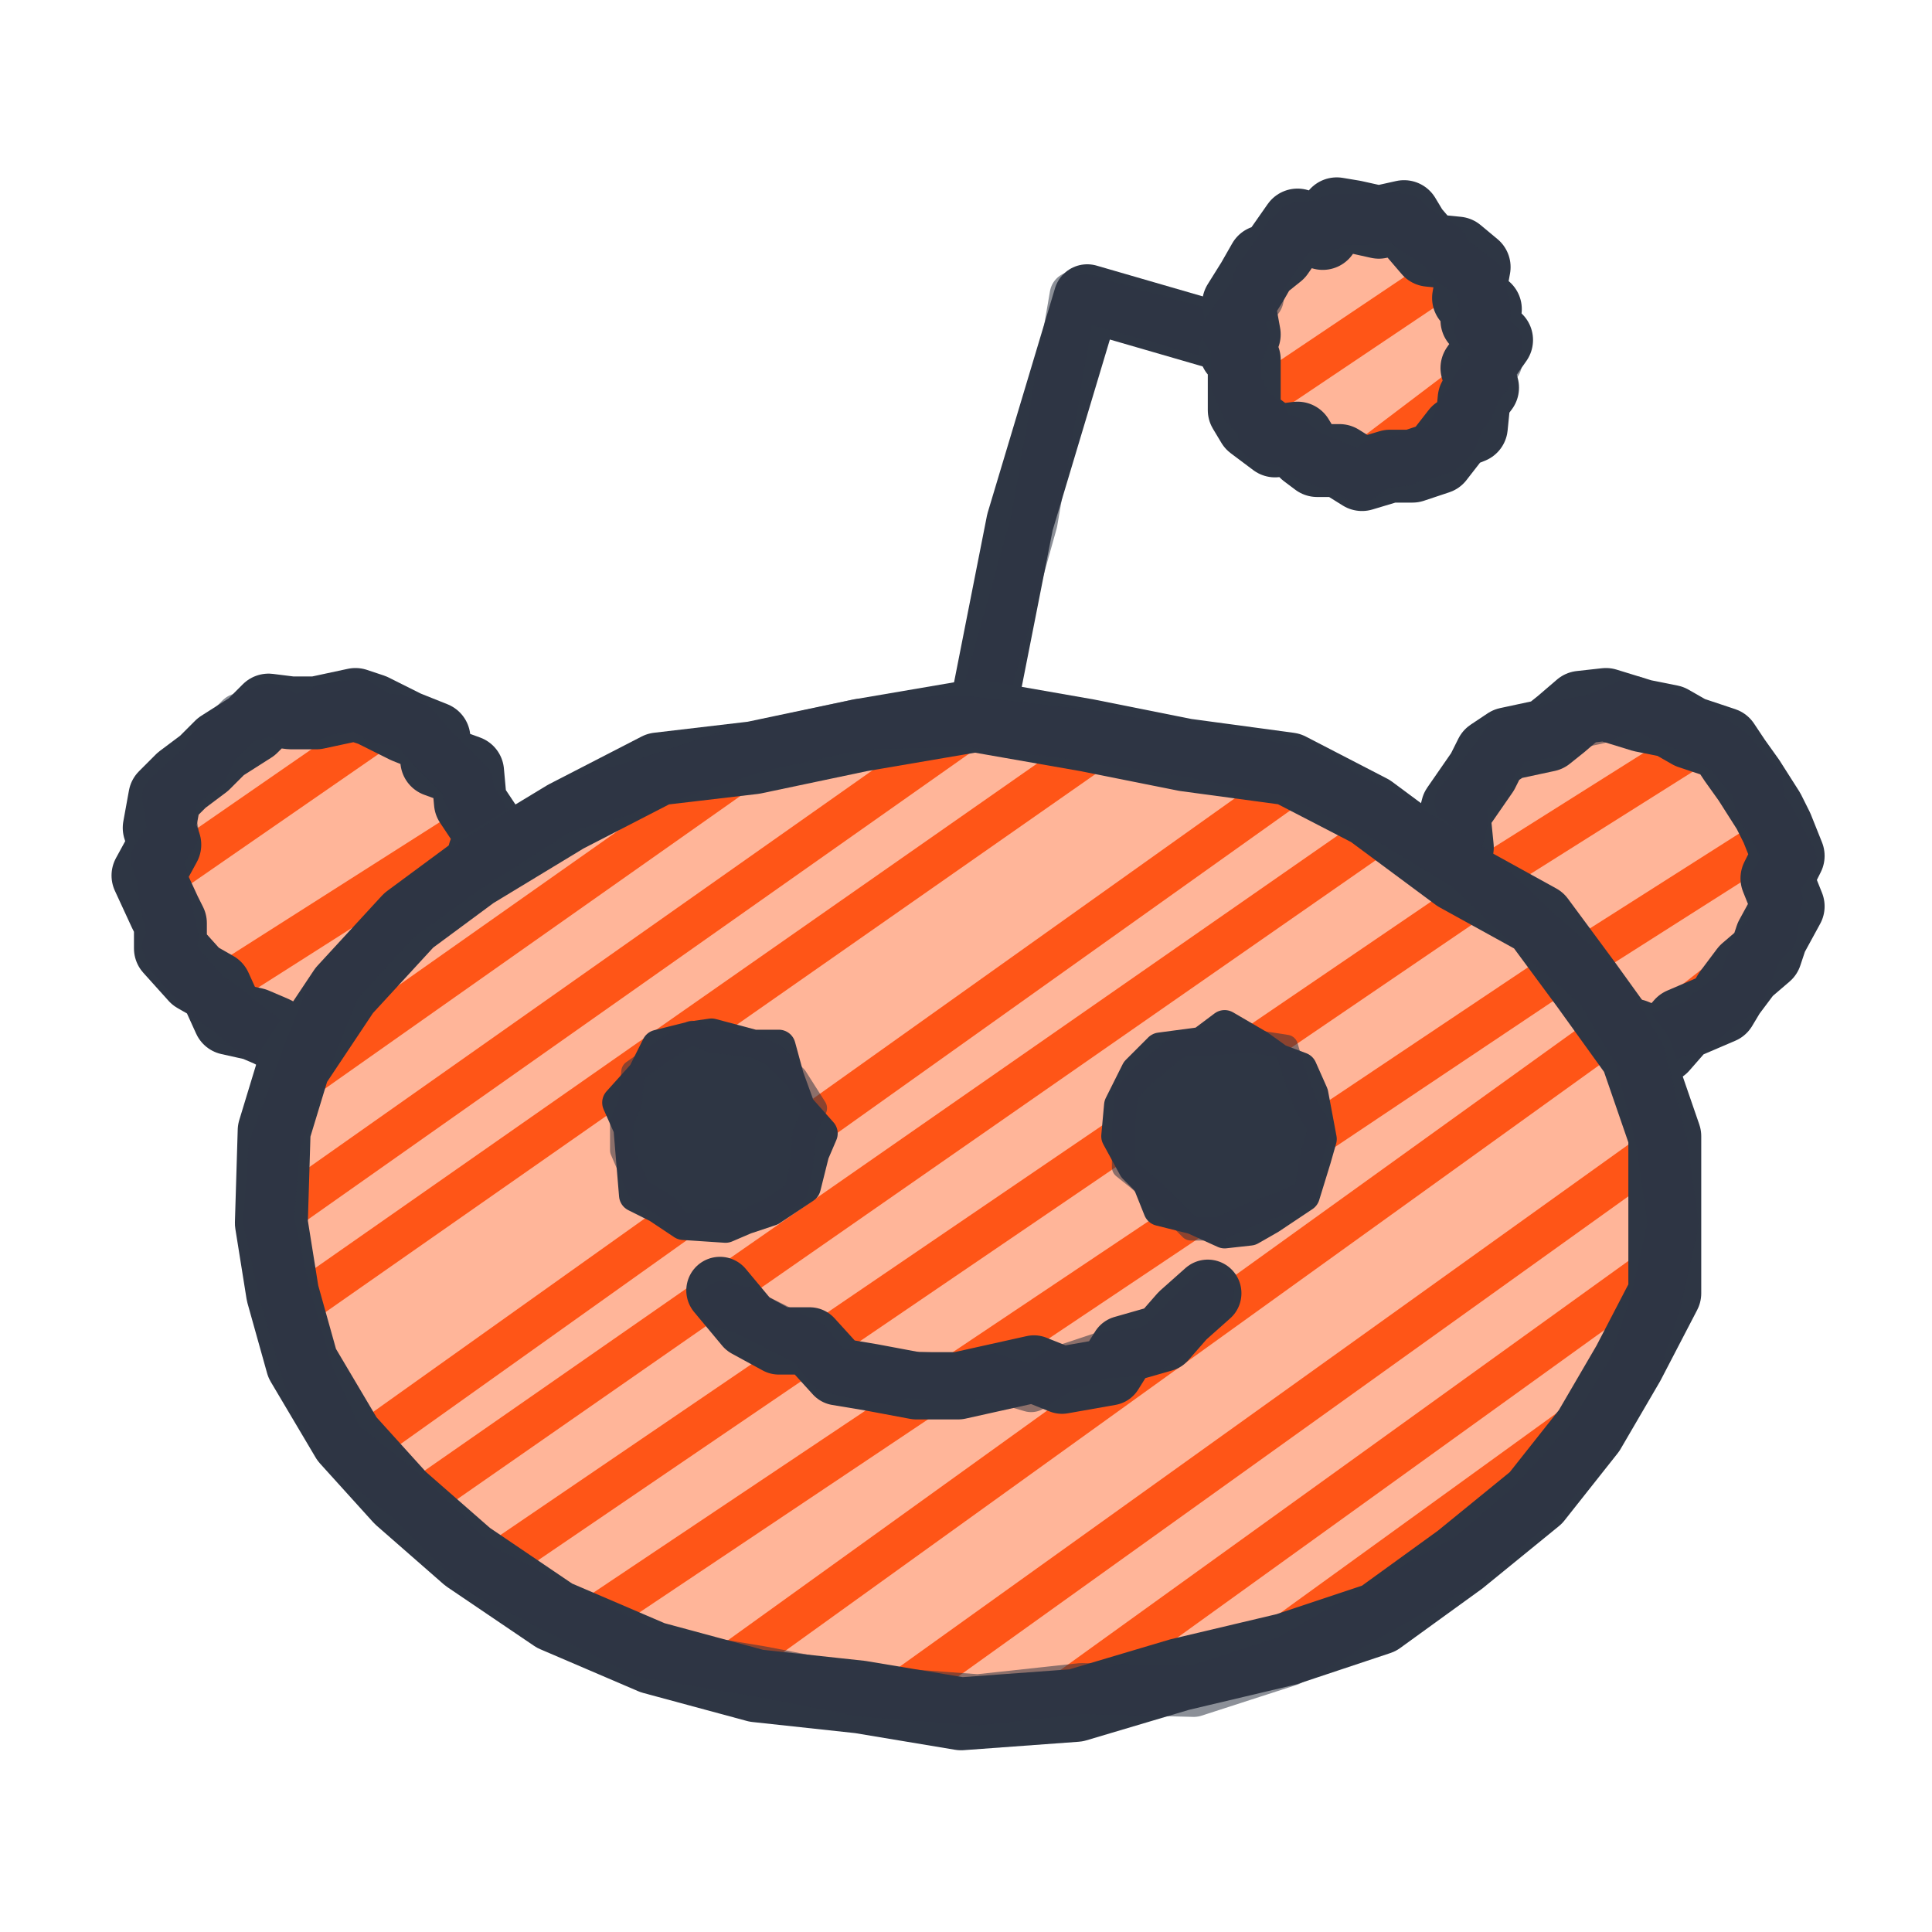
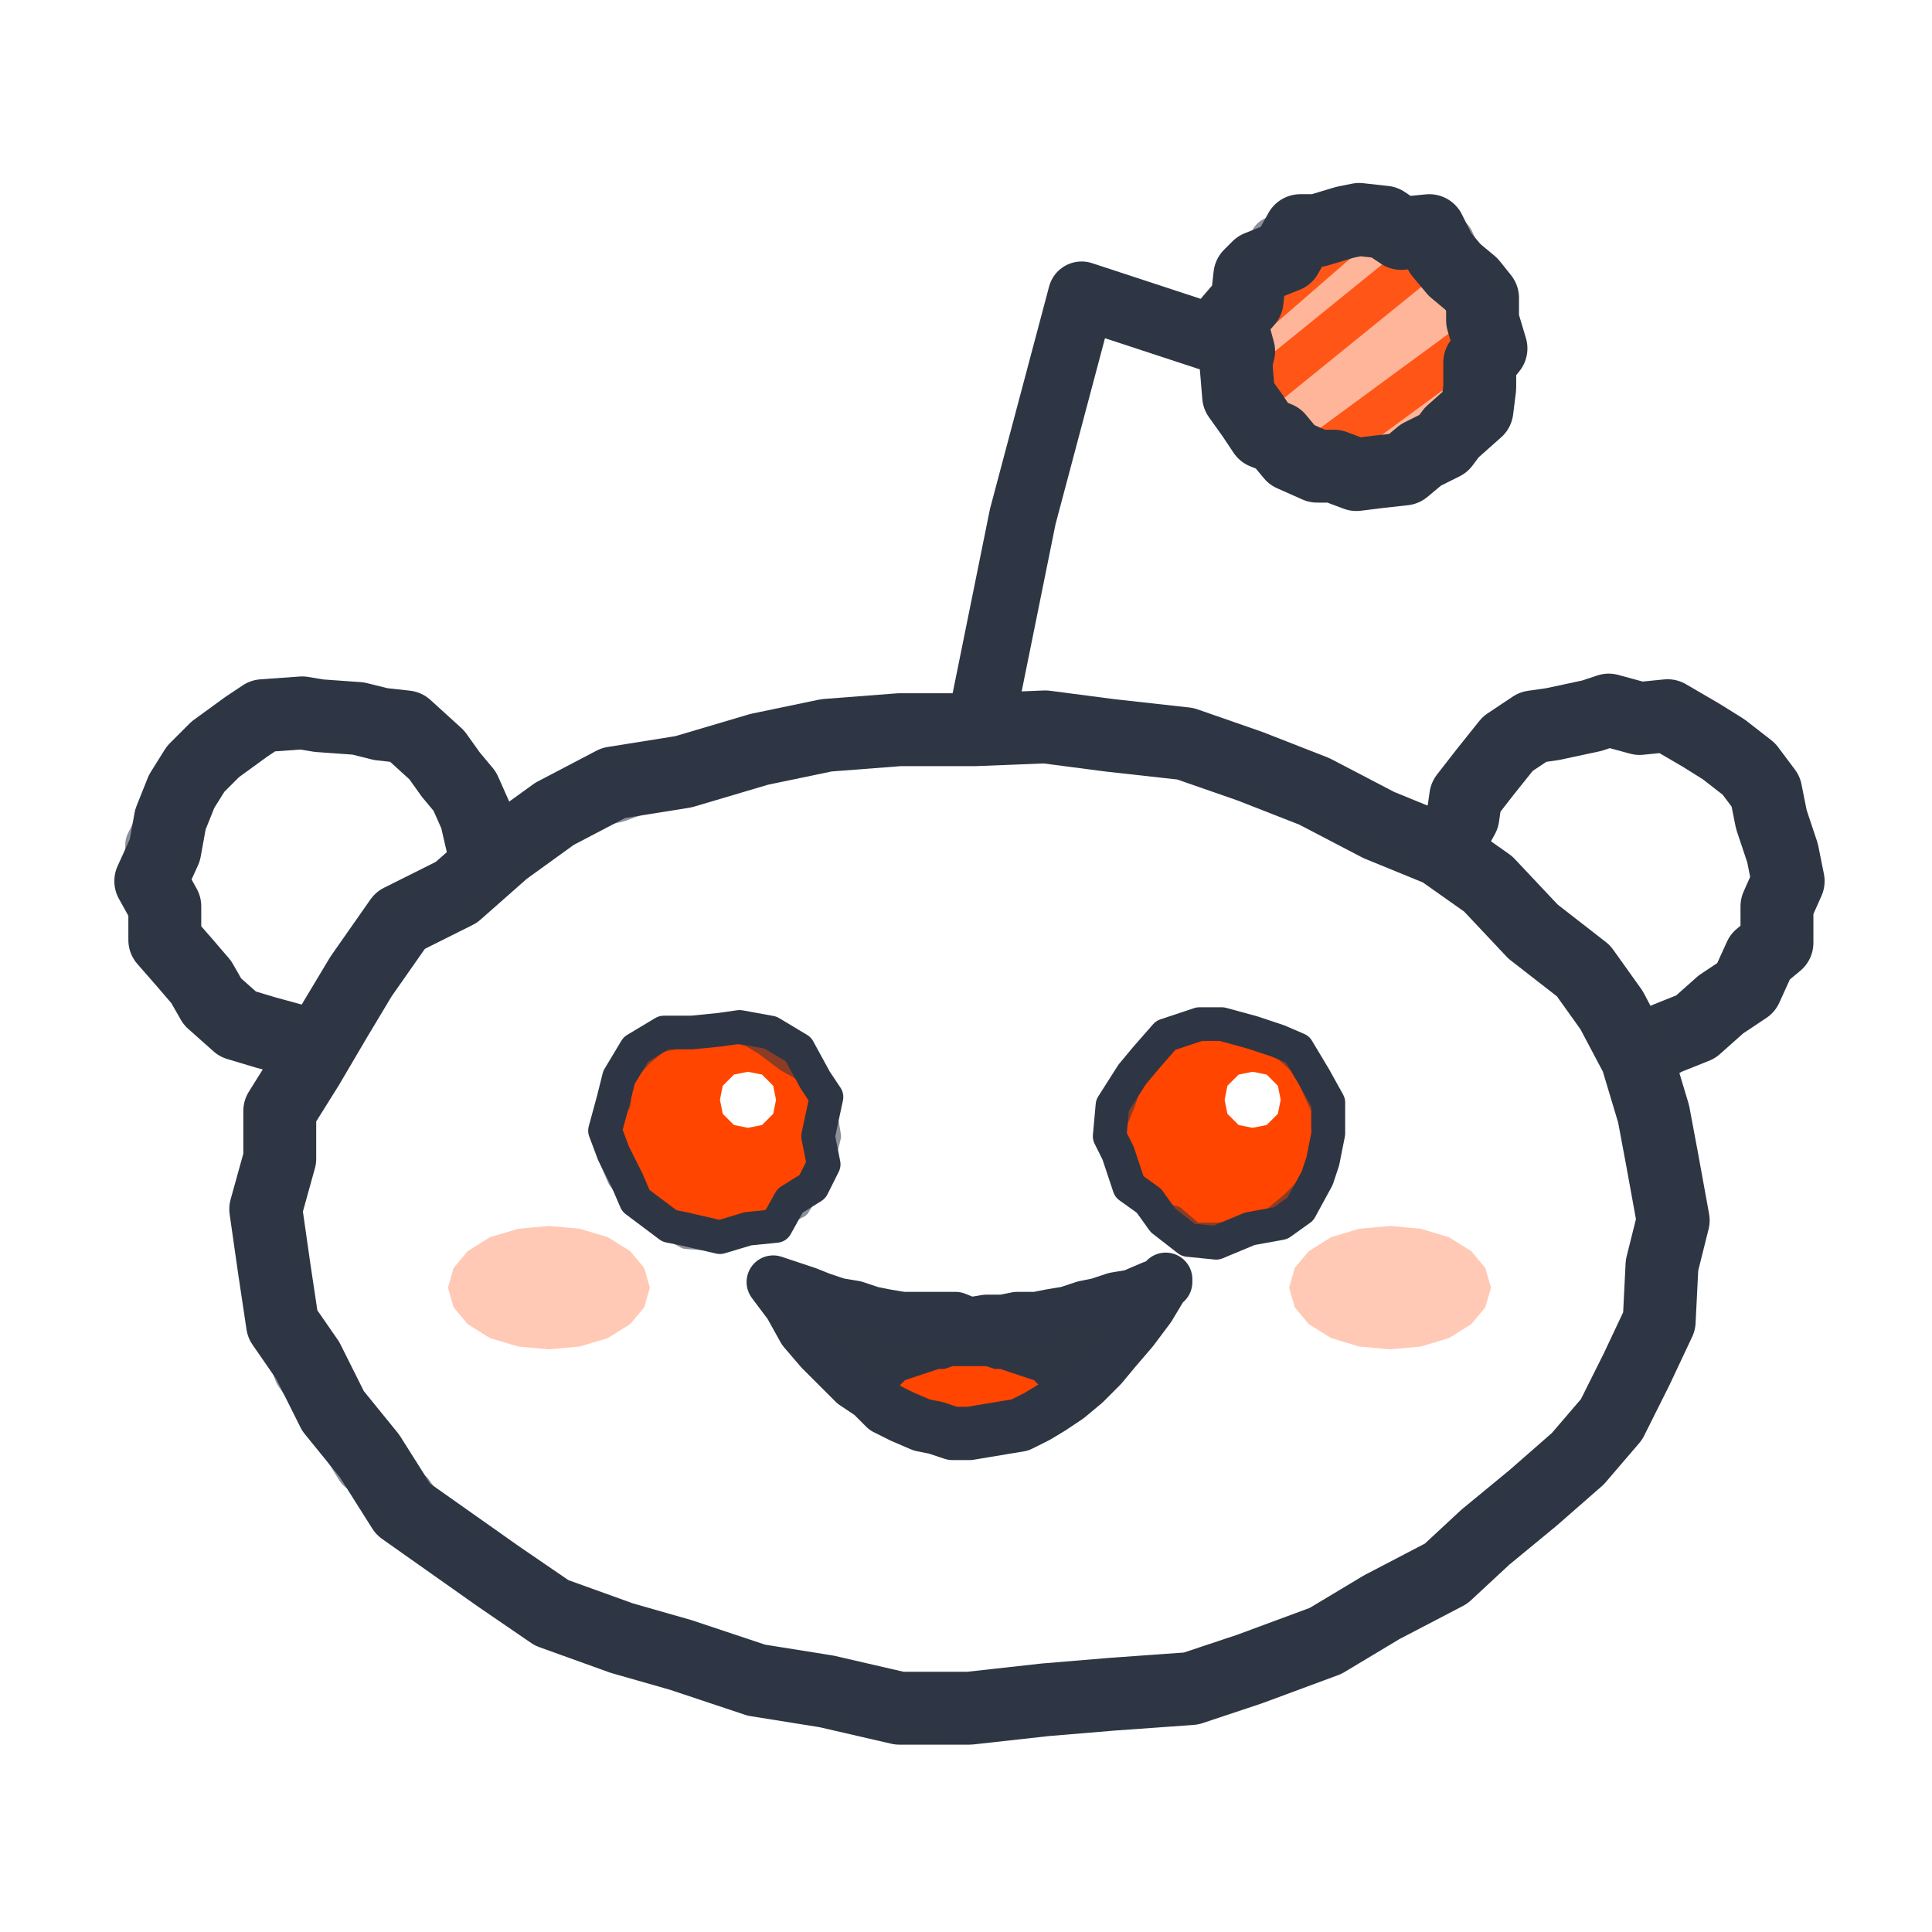
- <svg xmlns="http://www.w3.org/2000/svg" viewBox="0 0 108 108" role="img" aria-label="Reddit, au crayon : Snoo, l'extraterrestre">
+ <svg xmlns="http://www.w3.org/2000/svg" viewBox="0 0 108 108" role="img" aria-label="Reddit, au crayon : Snoo au visage blanc, qui sourit">
  <defs>
    <clipPath id="h1">
-       <path d="M72.5 30.0 L72.4 30.7 L72.3 31.4 L72.0 32.0 L71.6 32.6 L71.2 33.2 L70.6 33.6 L70.0 34.0 L69.4 34.3 L68.7 34.4 L68.0 34.5 L67.3 34.4 L66.6 34.3 L66.0 34.0 L65.4 33.6 L64.8 33.2 L64.4 32.6 L64.0 32.0 L63.7 31.4 L63.6 30.7 L63.5 30.0 L63.6 29.3 L63.7 28.6 L64.0 28.0 L64.4 27.4 L64.8 26.8 L65.4 26.4 L66.0 26.0 L66.6 25.7 L67.3 25.6 L68.0 25.5 L68.7 25.6 L69.4 25.7 L70.0 26.0 L70.6 26.4 L71.2 26.8 L71.6 27.4 L72.0 28.0 L72.3 28.6 L72.4 29.3 Z" />
-     </clipPath>
-     <clipPath id="h2">
-       <path d="M37.0 49.0 L36.9 49.9 L36.7 50.9 L36.3 51.7 L35.9 52.5 L35.2 53.2 L34.5 53.9 L33.7 54.3 L32.9 54.7 L31.9 54.9 L31.0 55.0 L30.1 54.9 L29.1 54.7 L28.3 54.3 L27.5 53.9 L26.8 53.2 L26.1 52.5 L25.7 51.7 L25.3 50.9 L25.1 49.9 L25.0 49.0 L25.1 48.1 L25.3 47.1 L25.7 46.3 L26.1 45.5 L26.8 44.8 L27.5 44.1 L28.3 43.7 L29.1 43.3 L30.1 43.1 L31.0 43.0 L31.9 43.1 L32.9 43.3 L33.7 43.7 L34.5 44.1 L35.2 44.8 L35.9 45.5 L36.3 46.3 L36.7 47.1 L36.9 48.1 Z" />
-     </clipPath>
-     <clipPath id="h3">
-       <path d="M83.0 49.0 L82.9 49.9 L82.7 50.9 L82.3 51.7 L81.9 52.5 L81.2 53.2 L80.5 53.9 L79.7 54.3 L78.9 54.7 L77.9 54.9 L77.0 55.0 L76.1 54.9 L75.1 54.7 L74.3 54.3 L73.5 53.9 L72.8 53.2 L72.1 52.5 L71.7 51.7 L71.3 50.9 L71.1 49.9 L71.0 49.0 L71.1 48.1 L71.3 47.1 L71.7 46.3 L72.1 45.5 L72.8 44.8 L73.5 44.1 L74.3 43.7 L75.1 43.3 L76.1 43.1 L77.0 43.0 L77.9 43.1 L78.9 43.3 L79.7 43.7 L80.5 44.1 L81.2 44.8 L81.9 45.5 L82.3 46.3 L82.7 47.1 L82.9 48.1 Z" />
-     </clipPath>
-     <clipPath id="h4">
-       <path d="M79.0 61.0 L78.7 63.7 L77.8 66.4 L76.3 68.9 L74.2 71.3 L71.7 73.4 L68.7 75.2 L65.3 76.6 L61.7 77.6 L57.9 78.3 L54.0 78.5 L50.1 78.3 L46.3 77.6 L42.7 76.6 L39.3 75.2 L36.3 73.4 L33.8 71.3 L31.7 68.9 L30.2 66.4 L29.3 63.7 L29.0 61.0 L29.3 58.3 L30.2 55.6 L31.7 53.1 L33.8 50.7 L36.3 48.6 L39.3 46.8 L42.7 45.4 L46.3 44.4 L50.1 43.7 L54.0 43.5 L57.9 43.7 L61.7 44.4 L65.3 45.4 L68.7 46.8 L71.7 48.6 L74.2 50.7 L76.3 53.1 L77.8 55.6 L78.7 58.3 Z" />
+       <path d="M72.5 30.0 L72.4 30.8 L72.2 31.5 L71.9 32.2 L71.4 32.9 L70.9 33.4 L70.2 33.9 L69.5 34.2 L68.8 34.4 L68.0 34.5 L67.2 34.4 L66.5 34.2 L65.8 33.9 L65.1 33.4 L64.6 32.9 L64.1 32.2 L63.8 31.5 L63.6 30.8 L63.5 30.0 L63.6 29.2 L63.8 28.5 L64.1 27.8 L64.6 27.1 L65.1 26.6 L65.8 26.1 L66.5 25.8 L67.2 25.6 L68.0 25.5 L68.8 25.6 L69.5 25.8 L70.2 26.1 L70.9 26.6 L71.4 27.1 L71.9 27.8 L72.2 28.5 L72.4 29.2 Z" />
    </clipPath>
  </defs>
  <rect width="108" height="108" fill="#FFFFFF" />
-   <g transform="translate(-30.44 -27.70) scale(1.5673)">
-     <path d="M54.3 43.9 L55.8 36.3 L58.2 28.3 L65.1 30.3" fill="none" stroke="#2E3644" stroke-opacity="1" stroke-width="2.40" stroke-linecap="round" stroke-linejoin="round" />
-     <path d="M54.2 43.8 L56.3 36.3 L57.7 28.2 L64.7 30.2" fill="none" stroke="#2E3644" stroke-opacity="0.55" stroke-width="1.68" stroke-linecap="round" stroke-linejoin="round" />
-     <path d="M72.5 30.0 L72.4 30.7 L72.3 31.4 L72.0 32.0 L71.6 32.6 L71.2 33.2 L70.6 33.6 L70.0 34.0 L69.4 34.3 L68.7 34.4 L68.0 34.5 L67.3 34.4 L66.6 34.3 L66.0 34.0 L65.4 33.6 L64.8 33.2 L64.4 32.6 L64.0 32.0 L63.7 31.4 L63.6 30.7 L63.5 30.0 L63.6 29.3 L63.7 28.6 L64.0 28.0 L64.4 27.4 L64.8 26.8 L65.4 26.4 L66.0 26.0 L66.6 25.7 L67.3 25.6 L68.0 25.5 L68.7 25.6 L69.4 25.7 L70.0 26.0 L70.6 26.4 L71.2 26.8 L71.6 27.4 L72.0 28.0 L72.3 28.6 L72.4 29.3 Z" fill="#FFB599" />
-     <path d="M56.8 28.8 L69.5 18.1 M58.0 29.9 L71.8 21.1 M61.7 33.7 L75.4 24.5 M63.4 37.7 L77.4 27.1 M65.3 41.1 L79.7 30.7" stroke="#FF4500" stroke-width="1.5" stroke-linecap="round" stroke-opacity="0.85" clip-path="url(#h1)" />
-     <path d="M72.8 29.8 L72.1 30.8 L72.3 31.5 L72.0 31.9 L71.9 32.9 L71.4 33.1 L70.7 34.0 L69.8 34.3 L69.0 34.3 L69.0 34.3 L68.0 34.6 L67.2 34.1 L66.4 34.1 L66.0 33.8 L65.7 33.3 L64.9 33.4 L64.1 32.8 L63.8 32.3 L63.8 31.7 L63.8 30.5 L63.5 30.2 L63.8 29.6 L63.6 28.5 L64.1 27.7 L64.5 27.0 L64.5 27.1 L65.0 26.7 L65.7 25.7 L66.6 26.0 L67.1 25.3 L67.7 25.4 L68.6 25.6 L69.5 25.4 L69.8 25.9 L70.4 26.6 L71.4 26.7 L72.0 27.2 L71.8 28.3 L72.4 28.7 L72.1 29.1 Z" fill="none" stroke="#2E3644" stroke-opacity="1" stroke-width="2.60" stroke-linecap="round" stroke-linejoin="round" />
-     <path d="M72.8 29.9 L72.8 30.6 L72.1 31.5 L71.8 32.2 L71.6 32.3 L71.2 33.3 L70.8 33.7 L69.7 34.0 L69.5 34.1 L68.6 34.2 L67.9 34.7 L67.5 34.5 L66.3 34.0 L65.9 33.8 L65.4 33.4 L64.5 33.3 L64.5 32.7 L63.9 32.2 L63.5 31.3 L63.5 30.4 L63.8 29.7 L63.2 29.5 L63.9 28.5 L64.3 28.3 L64.3 27.7 L64.7 27.1 L65.4 26.1 L65.7 25.8 L66.8 25.7 L67.0 25.5 L68.1 25.5 L68.6 25.4 L69.5 25.5 L69.8 25.8 L70.9 26.5 L71.1 26.9 L71.4 27.1 L72.2 27.7 L72.4 28.8 L72.2 29.4 Z" fill="none" stroke="#2E3644" stroke-opacity="0.55" stroke-width="1.82" stroke-linecap="round" stroke-linejoin="round" />
-     <path d="M37.0 49.0 L36.9 49.9 L36.7 50.9 L36.3 51.7 L35.9 52.5 L35.2 53.2 L34.5 53.9 L33.7 54.3 L32.9 54.7 L31.9 54.9 L31.0 55.0 L30.1 54.9 L29.1 54.7 L28.3 54.3 L27.5 53.9 L26.8 53.2 L26.1 52.5 L25.7 51.7 L25.3 50.9 L25.1 49.9 L25.0 49.0 L25.1 48.1 L25.3 47.1 L25.7 46.3 L26.1 45.5 L26.8 44.8 L27.5 44.1 L28.3 43.7 L29.1 43.3 L30.1 43.1 L31.0 43.0 L31.9 43.1 L32.9 43.3 L33.7 43.7 L34.5 44.1 L35.2 44.8 L35.9 45.5 L36.3 46.3 L36.7 47.1 L36.9 48.1 Z" fill="#FFB599" />
-     <path d="M15.9 45.9 L34.3 33.6 M18.8 49.9 L34.9 36.5 M21.0 51.9 L38.5 39.8 M23.3 55.4 L40.9 44.2 M25.0 58.3 L41.7 46.1 M28.3 61.2 L45.5 49.2" stroke="#FF4500" stroke-width="1.5" stroke-linecap="round" stroke-opacity="0.85" clip-path="url(#h2)" />
-     <path d="M36.7 48.7 L37.1 49.9 L36.7 50.6 L36.6 52.0 L36.1 52.7 L35.1 53.5 L34.5 53.9 L33.5 54.7 L32.8 54.6 L32.1 54.8 L30.9 55.0 L30.3 55.1 L29.2 54.5 L28.5 54.2 L27.6 54.0 L27.1 52.9 L26.4 52.5 L25.5 51.5 L25.5 50.6 L25.3 50.2 L24.7 48.9 L25.3 47.8 L25.1 47.2 L25.3 46.1 L25.9 45.5 L26.7 44.9 L27.3 44.3 L28.4 43.6 L29.0 43.0 L29.8 43.1 L30.7 43.1 L32.1 42.8 L32.7 43.0 L33.9 43.6 L34.9 44.0 L35.0 44.8 L36.1 45.2 L36.2 46.3 L37.0 47.5 L36.7 48.1 Z" fill="none" stroke="#2E3644" stroke-opacity="1" stroke-width="2.60" stroke-linecap="round" stroke-linejoin="round" />
-     <path d="M37.2 48.8 L37.2 49.8 L36.9 51.2 L36.6 51.6 L35.8 52.2 L35.1 53.2 L34.3 53.6 L33.8 54.6 L32.8 54.8 L31.6 55.1 L30.7 55.2 L30.0 55.1 L29.2 55.0 L28.4 54.4 L27.4 53.6 L26.8 53.2 L25.9 52.2 L25.4 51.4 L25.6 51.1 L25.3 49.8 L25.2 48.9 L25.0 48.3 L25.6 47.4 L25.4 46.1 L26.4 45.2 L26.7 45.0 L27.1 44.2 L28.0 43.3 L29.1 43.0 L30.0 43.4 L31.0 43.0 L32.2 42.8 L33.0 43.3 L34.0 43.4 L34.8 44.3 L35.4 44.9 L36.1 45.6 L36.1 45.9 L36.8 47.1 L37.3 48.1 Z" fill="none" stroke="#2E3644" stroke-opacity="0.55" stroke-width="1.82" stroke-linecap="round" stroke-linejoin="round" />
-     <path d="M83.0 49.0 L82.9 49.9 L82.7 50.9 L82.3 51.7 L81.9 52.5 L81.2 53.2 L80.5 53.9 L79.7 54.3 L78.9 54.7 L77.9 54.9 L77.0 55.0 L76.1 54.9 L75.1 54.7 L74.3 54.3 L73.5 53.9 L72.8 53.2 L72.1 52.5 L71.7 51.7 L71.3 50.9 L71.1 49.9 L71.0 49.0 L71.1 48.1 L71.3 47.1 L71.7 46.3 L72.1 45.5 L72.8 44.8 L73.5 44.1 L74.3 43.7 L75.1 43.3 L76.1 43.1 L77.0 43.0 L77.9 43.1 L78.9 43.3 L79.7 43.7 L80.5 44.1 L81.2 44.8 L81.9 45.5 L82.3 46.3 L82.7 47.1 L82.9 48.1 Z" fill="#FFB599" />
-     <path d="M62.6 46.3 L79.4 33.9 M64.2 49.0 L82.5 37.7 M66.8 52.5 L84.1 41.6 M69.8 55.7 L87.1 44.7 M72.3 59.3 L87.8 47.2 M74.0 62.2 L90.0 51.4" stroke="#FF4500" stroke-width="1.5" stroke-linecap="round" stroke-opacity="0.85" clip-path="url(#h3)" />
-     <path d="M82.8 49.0 L83.2 50.0 L82.6 51.1 L82.4 51.7 L81.7 52.3 L81.1 53.1 L80.8 53.6 L79.4 54.2 L78.7 55.0 L77.7 54.6 L77.1 55.3 L75.9 54.6 L74.8 54.4 L74.3 54.5 L73.2 54.2 L72.8 53.0 L72.0 52.3 L71.6 51.4 L71.1 51.1 L70.9 50.0 L70.9 49.3 L71.4 47.9 L71.3 46.9 L71.4 46.5 L72.3 45.2 L72.6 44.6 L73.2 44.2 L74.6 43.9 L75.1 43.5 L75.8 42.9 L76.7 42.8 L78.0 43.2 L79.0 43.4 L79.7 43.8 L80.9 44.2 L81.3 44.8 L81.8 45.5 L82.5 46.6 L82.8 47.2 L83.2 48.2 Z" fill="none" stroke="#2E3644" stroke-opacity="1" stroke-width="2.60" stroke-linecap="round" stroke-linejoin="round" />
-     <path d="M82.7 49.2 L82.8 49.8 L82.6 51.0 L82.1 51.5 L81.7 52.5 L81.5 53.0 L80.4 53.8 L80.0 54.2 L78.6 54.7 L78.1 55.1 L77.1 54.7 L76.1 54.9 L75.4 55.0 L74.2 54.5 L73.6 53.7 L72.7 53.6 L72.4 52.8 L71.9 51.5 L71.6 51.1 L71.3 50.1 L70.7 49.3 L71.3 48.1 L71.6 46.9 L71.5 46.3 L72.2 45.5 L72.5 45.1 L73.3 44.0 L74.6 43.8 L75.0 43.6 L76.4 43.3 L77.3 42.9 L77.7 42.7 L78.9 43.3 L79.7 43.6 L80.2 43.9 L81.1 44.5 L82.1 45.7 L82.2 46.4 L82.6 47.0 L83.3 48.3 Z" fill="none" stroke="#2E3644" stroke-opacity="0.55" stroke-width="1.82" stroke-linecap="round" stroke-linejoin="round" />
-     <path d="M79.0 61.0 L78.7 63.7 L77.8 66.4 L76.3 68.9 L74.2 71.3 L71.7 73.4 L68.7 75.2 L65.3 76.6 L61.7 77.6 L57.9 78.3 L54.0 78.5 L50.1 78.3 L46.3 77.6 L42.7 76.6 L39.3 75.2 L36.3 73.4 L33.8 71.3 L31.7 68.9 L30.2 66.4 L29.3 63.7 L29.0 61.0 L29.3 58.3 L30.2 55.6 L31.7 53.1 L33.8 50.7 L36.3 48.6 L39.3 46.8 L42.7 45.4 L46.3 44.4 L50.1 43.7 L54.0 43.5 L57.9 43.7 L61.7 44.4 L65.3 45.4 L68.7 46.8 L71.7 48.6 L74.2 50.7 L76.3 53.1 L77.8 55.6 L78.7 58.3 Z" fill="#FFB599" />
-     <path d="M9.2 53.7 L61.2 14.8 M9.8 55.0 L63.2 19.0 M12.4 58.8 L65.9 22.5 M15.6 63.5 L69.3 24.8 M16.8 65.6 L71.3 27.2 M18.7 68.5 L73.2 30.1 M21.1 70.5 L73.9 33.6 M24.1 75.1 L77.6 37.0 M26.0 77.0 L78.9 40.2 M28.5 79.3 L81.1 43.5 M28.9 83.2 L83.9 46.4 M32.6 86.3 L84.3 49.1 M34.4 90.3 L87.3 52.4 M37.2 92.6 L89.4 55.0 M39.0 95.0 L90.7 57.6 M39.8 99.5 L93.9 62.2 M43.4 101.7 L95.4 64.7 M44.0 104.5 L97.6 67.0" stroke="#FF4500" stroke-width="1.5" stroke-linecap="round" stroke-opacity="0.85" clip-path="url(#h4)" />
-     <path d="M78.8 60.8 L78.8 63.8 L77.5 66.3 L76.1 68.7 L74.2 71.1 L71.5 73.3 L68.6 75.4 L65.3 76.5 L61.5 77.4 L57.8 78.5 L53.7 78.8 L50.1 78.2 L46.4 77.8 L42.7 76.8 L39.2 75.3 L36.1 73.2 L33.7 71.1 L31.8 69.0 L30.2 66.3 L29.5 63.8 L29.1 61.3 L29.2 58.0 L29.9 55.7 L31.7 53.0 L34.0 50.5 L36.3 48.8 L39.6 46.8 L42.9 45.1 L46.3 44.7 L50.1 43.9 L54.2 43.2 L58.2 43.9 L61.7 44.6 L65.4 45.1 L68.3 46.6 L71.4 48.9 L74.3 50.5 L76.0 52.8 L77.8 55.3 L78.8 58.2 Z" fill="none" stroke="#2E3644" stroke-opacity="1" stroke-width="2.60" stroke-linecap="round" stroke-linejoin="round" />
-     <path d="M79.1 61.3 L78.5 64.0 L77.7 66.5 L76.1 69.1 L74.1 71.3 L71.9 73.2 L68.7 75.0 L65.4 76.9 L62.0 78.0 L58.0 77.9 L54.3 78.3 L50.2 78.0 L46.6 77.3 L42.4 76.6 L39.0 74.9 L36.5 73.6 L34.0 71.1 L31.5 69.1 L30.4 66.7 L29.6 63.9 L29.0 61.2 L29.2 58.6 L30.4 55.3 L31.4 52.8 L33.6 50.4 L36.1 48.6 L39.4 46.5 L42.5 45.6 L46.4 44.3 L50.1 43.5 L53.8 43.4 L58.2 43.9 L61.9 44.5 L65.6 45.2 L69.0 46.9 L71.8 48.6 L74.2 50.9 L76.5 52.9 L77.9 55.3 L78.7 58.5 Z" fill="none" stroke="#2E3644" stroke-opacity="0.55" stroke-width="1.82" stroke-linecap="round" stroke-linejoin="round" />
-     <path d="M48.4 58.0 L48.2 59.1 L47.8 60.0 L47.0 60.8 L46.1 61.2 L45.0 61.4 L43.9 61.2 L43.0 60.8 L42.2 60.0 L41.8 59.1 L41.6 58.0 L41.8 56.9 L42.2 56.0 L43.0 55.2 L43.9 54.8 L45.0 54.6 L46.1 54.8 L47.0 55.2 L47.8 56.0 L48.2 56.9 Z" fill="#2E3644" />
-     <path d="M48.7 58.1 L48.4 58.8 L48.1 60.0 L46.9 60.8 L46.0 61.1 L45.3 61.4 L43.8 61.3 L42.9 60.7 L42.1 60.3 L42.0 59.1 L41.9 57.9 L41.5 57.0 L42.4 56.0 L42.9 55.0 L44.1 54.7 L44.8 54.6 L46.3 55.0 L47.2 55.0 L47.5 56.1 L47.9 57.2 Z" fill="none" stroke="#2E3644" stroke-opacity="1" stroke-width="1.20" stroke-linecap="round" stroke-linejoin="round" />
-     <path d="M48.1 58.1 L48.0 59.3 L47.8 60.2 L46.9 60.8 L45.9 61.3 L44.7 61.2 L43.7 61.4 L43.2 60.7 L42.2 60.1 L41.6 58.7 L41.6 57.7 L41.9 57.0 L42.0 55.9 L43.0 55.2 L44.1 54.5 L44.8 54.8 L46.4 55.0 L47.0 55.3 L47.8 56.1 L48.5 57.2 Z" fill="none" stroke="#2E3644" stroke-opacity="0.55" stroke-width="0.84" stroke-linecap="round" stroke-linejoin="round" />
-     <path d="M66.4 58.0 L66.2 59.1 L65.8 60.0 L65.0 60.8 L64.1 61.2 L63.0 61.4 L61.9 61.2 L61.0 60.8 L60.2 60.0 L59.8 59.1 L59.6 58.0 L59.8 56.9 L60.2 56.0 L61.0 55.2 L61.9 54.8 L63.0 54.6 L64.1 54.8 L65.0 55.2 L65.8 56.0 L66.2 56.9 Z" fill="#2E3644" />
-     <path d="M66.5 58.3 L66.3 59.0 L65.9 60.3 L64.7 61.1 L64.0 61.5 L63.1 61.6 L62.0 61.1 L60.8 60.8 L60.4 59.8 L59.9 59.3 L59.3 58.2 L59.4 57.1 L60.0 55.9 L60.8 55.1 L62.3 54.9 L63.1 54.3 L64.3 55.0 L65.0 55.5 L65.8 55.8 L66.2 56.7 Z" fill="none" stroke="#2E3644" stroke-opacity="1" stroke-width="1.20" stroke-linecap="round" stroke-linejoin="round" />
-     <path d="M66.5 57.9 L66.2 58.9 L66.0 60.2 L65.1 60.6 L64.0 61.0 L62.9 61.5 L61.9 61.5 L60.9 60.5 L60.0 59.7 L59.5 59.3 L59.5 57.7 L59.6 56.7 L60.0 56.2 L61.3 55.1 L61.7 54.9 L62.7 54.9 L64.0 54.8 L65.3 55.0 L65.5 55.7 L66.0 57.1 Z" fill="none" stroke="#2E3644" stroke-opacity="0.55" stroke-width="0.84" stroke-linecap="round" stroke-linejoin="round" />
-     <path d="M62.5 63.8 L61.6 64.6 L60.9 65.4 L59.5 65.8 L59.0 66.6 L57.3 66.9 L56.3 66.5 L54.5 66.9 L53.6 67.1 L52.1 67.1 L50.5 66.8 L49.3 66.6 L48.3 65.5 L47.2 65.5 L46.1 64.9 L45.1 63.7" fill="none" stroke="#2E3644" stroke-opacity="1" stroke-width="2.40" stroke-linecap="round" stroke-linejoin="round" />
-     <path d="M62.6 63.8 L61.7 64.7 L60.8 65.6 L60.2 65.9 L58.8 66.0 L57.3 66.5 L56.2 67.2 L54.5 66.7 L53.6 66.8 L51.7 66.7 L50.7 66.9 L49.0 66.5 L48.3 65.6 L47.3 65.1 L45.9 64.4 L45.2 64.2" fill="none" stroke="#2E3644" stroke-opacity="0.55" stroke-width="1.68" stroke-linecap="round" stroke-linejoin="round" />
+   <g transform="translate(54 57) scale(1.0) translate(-54 -57)">
+     <g transform="translate(-30.44 -27.70) scale(1.5673)">
+       <path d="M54.3 44.0 L55.9 36.1 L58.0 28.2 L65.0 30.5" fill="none" stroke="#2E3644" stroke-opacity="1" stroke-width="2.40" stroke-linecap="round" stroke-linejoin="round" />
+       <path d="M54.4 44.0 L55.8 36.4 L58.0 28.3 L64.9 30.5" fill="none" stroke="#2E3644" stroke-opacity="0.55" stroke-width="1.68" stroke-linecap="round" stroke-linejoin="round" />
+       <path d="M72.5 30.0 L72.4 30.8 L72.2 31.5 L71.9 32.2 L71.4 32.9 L70.9 33.4 L70.2 33.9 L69.5 34.2 L68.8 34.4 L68.0 34.5 L67.2 34.4 L66.5 34.2 L65.8 33.9 L65.1 33.4 L64.6 32.9 L64.1 32.2 L63.8 31.5 L63.6 30.8 L63.5 30.0 L63.6 29.2 L63.8 28.5 L64.1 27.8 L64.6 27.1 L65.1 26.6 L65.8 26.1 L66.5 25.8 L67.2 25.6 L68.0 25.5 L68.8 25.6 L69.5 25.8 L70.2 26.1 L70.9 26.6 L71.4 27.1 L71.9 27.8 L72.2 28.5 L72.4 29.2 Z" fill="#FFB599" />
+       <path d="M55.4 28.0 L69.5 16.5 M57.4 30.1 L70.1 19.9 M57.8 34.4 L73.8 20.5 M59.8 35.3 L75.1 22.9 M61.7 37.4 L77.5 25.8 M64.6 40.3 L78.5 27.3 M67.5 43.7 L81.2 30.4" stroke="#FF4500" stroke-width="1.5" stroke-linecap="round" stroke-opacity="0.85" clip-path="url(#h1)" />
+       <path d="M72.6 30.1 L72.2 30.6 L72.2 31.5 L72.1 32.3 L71.2 33.1 L70.9 33.5 L70.1 33.9 L69.5 34.4 L68.6 34.5 L67.8 34.6 L67.0 34.3 L66.4 34.3 L65.5 33.9 L65.0 33.3 L64.5 33.1 L64.1 32.5 L63.6 31.8 L63.5 30.6 L63.6 30.2 L63.3 29.1 L63.9 28.4 L64.0 27.5 L64.3 27.2 L65.3 26.8 L65.8 25.9 L66.4 25.9 L67.4 25.6 L67.9 25.5 L68.8 25.6 L69.4 26.0 L70.4 25.9 L70.8 26.7 L71.3 27.3 L71.9 27.8 L72.3 28.3 L72.3 29.1 Z" fill="none" stroke="#2E3644" stroke-opacity="1" stroke-width="2.60" stroke-linecap="round" stroke-linejoin="round" />
+       <path d="M72.6 30.1 L72.2 31.0 L72.2 31.4 L71.9 32.5 L71.5 33.0 L71.1 33.7 L70.4 33.9 L69.6 34.4 L68.9 34.5 L67.9 34.4 L67.3 34.5 L66.2 34.3 L66.0 34.0 L65.3 33.7 L64.6 33.0 L64.0 32.0 L63.7 31.4 L63.8 30.9 L63.5 30.1 L63.4 29.2 L63.9 28.4 L64.0 27.7 L64.5 27.2 L64.9 26.3 L65.7 26.2 L66.6 25.9 L67.4 25.5 L67.8 25.5 L68.8 25.4 L69.6 25.7 L70.1 26.0 L71.1 26.3 L71.4 27.0 L71.7 27.7 L72.1 28.7 L72.4 29.3 Z" fill="none" stroke="#2E3644" stroke-opacity="0.55" stroke-width="1.82" stroke-linecap="round" stroke-linejoin="round" />
+       <path d="M37.0 49.0 L36.9 50.0 L36.6 51.1 L36.2 52.0 L35.6 52.9 L34.9 53.6 L34.0 54.2 L33.1 54.6 L32.0 54.9 L31.0 55.0 L30.0 54.9 L28.9 54.6 L28.0 54.2 L27.1 53.6 L26.4 52.9 L25.8 52.0 L25.4 51.1 L25.1 50.0 L25.0 49.0 L25.1 48.0 L25.4 46.9 L25.8 46.0 L26.4 45.1 L27.1 44.4 L28.0 43.8 L28.9 43.4 L30.0 43.1 L31.0 43.0 L32.0 43.1 L33.1 43.4 L34.0 43.8 L34.9 44.4 L35.6 45.1 L36.2 46.0 L36.6 46.9 L36.9 48.0 Z" fill="#FFFFFF" />
+       <path d="M36.8 49.0 L37.0 50.2 L36.5 51.0 L36.4 52.2 L35.5 52.9 L35.0 53.5 L34.1 54.3 L33.3 54.7 L32.1 54.8 L31.1 54.9 L30.0 54.8 L28.9 54.5 L27.9 54.2 L27.0 53.4 L26.6 52.7 L26.0 52.0 L25.3 51.2 L25.3 50.0 L24.8 49.1 L25.3 48.0 L25.5 46.9 L25.9 45.9 L26.4 45.1 L27.1 44.4 L28.2 43.6 L28.8 43.2 L30.2 43.1 L30.8 43.2 L32.2 43.3 L33.0 43.5 L33.9 43.6 L35.0 44.6 L35.5 45.3 L36.0 45.9 L36.4 46.8 L36.7 48.1 Z" fill="none" stroke="#2E3644" stroke-opacity="1" stroke-width="2.60" stroke-linecap="round" stroke-linejoin="round" />
+       <path d="M36.9 48.8 L36.8 49.9 L36.8 51.1 L36.0 52.1 L35.6 52.8 L34.9 53.7 L34.2 54.2 L33.1 54.6 L32.1 54.9 L31.0 55.0 L30.1 54.8 L29.2 54.6 L28.2 54.3 L27.4 53.7 L26.4 52.8 L25.9 52.1 L25.5 50.9 L24.9 49.8 L24.8 48.8 L24.8 47.8 L25.2 47.0 L25.9 46.2 L26.6 45.3 L27.4 44.2 L27.9 44.0 L28.9 43.2 L30.1 43.1 L31.0 42.9 L31.9 42.9 L33.1 43.6 L34.2 43.9 L35.1 44.3 L35.5 45.4 L36.2 46.1 L36.4 46.8 L36.9 48.1 Z" fill="none" stroke="#2E3644" stroke-opacity="0.55" stroke-width="1.82" stroke-linecap="round" stroke-linejoin="round" />
+       <path d="M83.0 49.0 L82.9 50.0 L82.6 51.1 L82.2 52.0 L81.6 52.9 L80.9 53.6 L80.0 54.2 L79.1 54.6 L78.0 54.9 L77.0 55.0 L76.0 54.9 L74.9 54.6 L74.0 54.2 L73.1 53.6 L72.4 52.9 L71.8 52.0 L71.4 51.1 L71.1 50.0 L71.0 49.0 L71.1 48.0 L71.4 46.9 L71.8 46.0 L72.4 45.1 L73.1 44.4 L74.0 43.8 L74.9 43.4 L76.0 43.1 L77.0 43.0 L78.0 43.1 L79.1 43.4 L80.0 43.8 L80.9 44.4 L81.6 45.1 L82.2 46.0 L82.6 46.9 L82.9 48.0 Z" fill="#FFFFFF" />
+       <path d="M83.2 49.1 L82.8 50.0 L82.8 51.3 L82.2 51.8 L81.7 52.9 L80.8 53.5 L79.9 54.3 L78.9 54.7 L78.3 55.0 L76.9 55.0 L75.8 55.0 L75.0 54.5 L74.0 54.2 L73.2 53.5 L72.3 52.8 L72.1 51.9 L71.4 51.0 L70.9 50.0 L70.9 48.9 L71.0 47.9 L71.6 46.8 L71.7 46.1 L72.4 45.2 L73.2 44.2 L74.1 43.6 L74.8 43.5 L76.2 43.2 L76.8 43.0 L77.9 43.3 L78.9 43.2 L80.1 43.9 L80.9 44.4 L81.8 45.1 L82.4 45.9 L82.6 46.9 L83.0 48.1 Z" fill="none" stroke="#2E3644" stroke-opacity="1" stroke-width="2.60" stroke-linecap="round" stroke-linejoin="round" />
+       <path d="M82.9 49.0 L83.0 50.0 L82.7 51.1 L82.3 51.9 L81.5 52.6 L81.1 53.7 L79.9 54.4 L79.3 54.5 L78.2 54.9 L76.9 54.9 L75.9 54.7 L74.7 54.4 L73.9 54.0 L73.0 53.8 L72.3 52.9 L71.9 52.2 L71.2 50.9 L71.3 50.2 L71.2 49.0 L71.0 47.8 L71.6 47.1 L71.8 46.1 L72.3 45.2 L73.3 44.2 L74.1 43.6 L75.1 43.5 L76.0 43.1 L76.8 43.0 L78.0 43.0 L78.8 43.6 L80.0 43.8 L81.0 44.6 L81.6 45.2 L82.4 45.9 L82.8 46.7 L83.1 48.0 Z" fill="none" stroke="#2E3644" stroke-opacity="0.55" stroke-width="1.82" stroke-linecap="round" stroke-linejoin="round" />
+       <path d="M79.0 61.0 L78.9 62.8 L78.5 64.6 L77.8 66.4 L76.8 68.1 L75.7 69.8 L74.2 71.3 L72.6 72.7 L70.7 74.0 L68.7 75.2 L66.5 76.2 L64.2 77.0 L61.7 77.6 L59.2 78.1 L56.6 78.4 L54.0 78.5 L51.4 78.4 L48.8 78.1 L46.3 77.6 L43.8 77.0 L41.5 76.2 L39.3 75.2 L37.3 74.0 L35.4 72.7 L33.8 71.3 L32.3 69.8 L31.2 68.1 L30.2 66.4 L29.5 64.6 L29.1 62.8 L29.0 61.0 L29.1 59.2 L29.5 57.4 L30.2 55.6 L31.2 53.9 L32.3 52.3 L33.8 50.7 L35.4 49.3 L37.3 48.0 L39.3 46.8 L41.5 45.8 L43.8 45.0 L46.3 44.4 L48.8 43.9 L51.4 43.6 L54.0 43.5 L56.6 43.6 L59.2 43.9 L61.7 44.4 L64.2 45.0 L66.5 45.8 L68.7 46.8 L70.7 48.0 L72.6 49.3 L74.2 50.7 L75.7 52.3 L76.8 53.9 L77.8 55.6 L78.5 57.4 L78.9 59.2 Z" fill="#FFFFFF" />
+       <path d="M79.1 61.2 L78.7 62.8 L78.6 64.8 L77.8 66.5 L76.9 68.3 L75.7 69.7 L74.1 71.1 L72.4 72.5 L71.0 73.8 L68.7 75.0 L66.7 76.2 L64.0 77.2 L61.9 77.9 L59.1 78.1 L56.7 78.3 L54.0 78.6 L51.5 78.6 L48.9 78.0 L46.4 77.6 L43.7 76.7 L41.6 76.1 L39.1 75.2 L37.2 73.9 L35.5 72.7 L33.8 71.5 L32.6 69.6 L31.3 68.0 L30.4 66.2 L29.5 64.9 L29.2 62.9 L28.9 60.8 L29.4 59.0 L29.4 57.3 L30.4 55.7 L31.4 54.0 L32.3 52.5 L33.7 50.5 L35.7 49.5 L37.4 48.0 L39.2 46.7 L41.3 45.6 L43.8 45.2 L46.5 44.4 L48.9 43.9 L51.5 43.7 L54.2 43.7 L56.7 43.6 L59.0 43.9 L61.7 44.2 L64.0 45.0 L66.3 45.9 L68.6 47.1 L70.8 48.0 L72.5 49.2 L74.1 50.9 L75.9 52.3 L76.9 53.7 L77.8 55.4 L78.4 57.4 L78.7 59.0 Z" fill="none" stroke="#2E3644" stroke-opacity="1" stroke-width="2.60" stroke-linecap="round" stroke-linejoin="round" />
+       <path d="M79.1 61.0 L79.1 62.7 L78.2 64.9 L77.8 66.5 L76.9 67.9 L75.9 69.7 L74.4 71.1 L72.5 72.7 L70.6 74.2 L68.6 74.9 L66.3 76.0 L64.4 77.2 L61.8 77.6 L59.0 78.3 L56.4 78.3 L54.0 78.7 L51.2 78.2 L49.0 77.9 L46.4 77.5 L43.7 76.8 L41.5 76.4 L39.5 75.2 L37.1 73.8 L35.3 72.9 L34.0 71.0 L32.3 70.0 L31.0 67.9 L30.1 66.6 L29.4 64.7 L28.9 62.9 L28.8 61.0 L29.3 59.4 L29.5 57.6 L30.2 55.8 L31.4 54.1 L32.2 52.1 L33.9 50.9 L35.3 49.4 L37.3 47.7 L39.1 46.6 L41.4 46.1 L43.9 45.2 L46.5 44.3 L48.9 44.0 L51.5 43.4 L54.2 43.3 L56.6 43.7 L59.3 44.0 L61.6 44.3 L64.3 44.8 L66.7 45.8 L68.6 46.7 L70.8 47.8 L72.4 49.1 L74.0 50.8 L75.9 52.0 L76.8 53.8 L77.7 55.5 L78.3 57.3 L78.7 59.0 Z" fill="none" stroke="#2E3644" stroke-opacity="0.55" stroke-width="1.82" stroke-linecap="round" stroke-linejoin="round" />
+       <path d="M42.6 63.6 L42.4 64.3 L41.9 64.9 L41.1 65.4 L40.1 65.7 L39.0 65.8 L37.9 65.7 L36.9 65.4 L36.1 64.9 L35.6 64.3 L35.4 63.6 L35.6 62.9 L36.1 62.3 L36.9 61.8 L37.9 61.5 L39.0 61.4 L40.1 61.5 L41.1 61.8 L41.9 62.3 L42.4 62.9 Z" fill="#FFC9B5" />
+       <path d="M72.6 63.6 L72.4 64.3 L71.9 64.9 L71.1 65.4 L70.1 65.7 L69.0 65.8 L67.9 65.7 L66.9 65.4 L66.1 64.9 L65.6 64.3 L65.4 63.6 L65.6 62.9 L66.1 62.3 L66.9 61.8 L67.9 61.5 L69.0 61.4 L70.1 61.5 L71.1 61.8 L71.9 62.3 L72.4 62.9 Z" fill="#FFC9B5" />
+       <path d="M48.8 58.0 L48.7 59.0 L48.3 59.9 L47.7 60.7 L46.9 61.3 L46.0 61.7 L45.0 61.8 L44.0 61.7 L43.1 61.3 L42.3 60.7 L41.7 59.9 L41.3 59.0 L41.2 58.0 L41.3 57.0 L41.7 56.1 L42.3 55.3 L43.1 54.7 L44.0 54.3 L45.0 54.2 L46.0 54.3 L46.9 54.7 L47.7 55.3 L48.3 56.1 L48.7 57.0 Z" fill="#FF4500" />
+       <path d="M48.6 58.2 L48.8 59.2 L48.4 60.0 L47.6 60.5 L47.1 61.4 L46.1 61.5 L45.1 61.8 L43.8 61.5 L43.3 61.4 L42.1 60.5 L41.8 59.8 L41.3 58.8 L41.0 58.0 L41.3 56.9 L41.5 56.1 L42.1 55.1 L43.1 54.5 L44.1 54.5 L45.1 54.4 L45.8 54.3 L46.9 54.5 L47.9 55.1 L48.5 56.2 L48.9 56.8 Z" fill="none" stroke="#2E3644" stroke-opacity="1" stroke-width="1.20" stroke-linecap="round" stroke-linejoin="round" />
+       <path d="M49.0 58.2 L48.8 59.0 L48.4 59.9 L47.9 60.7 L46.9 61.2 L46.0 61.7 L45.2 61.9 L43.9 61.8 L43.0 61.3 L42.3 60.8 L41.5 59.7 L41.2 59.0 L41.0 58.0 L41.5 57.0 L41.6 56.1 L42.3 55.3 L42.9 54.8 L43.9 54.6 L45.0 54.3 L46.2 54.6 L46.7 54.9 L47.5 55.5 L48.4 56.0 L48.8 57.0 Z" fill="none" stroke="#2E3644" stroke-opacity="0.55" stroke-width="0.84" stroke-linecap="round" stroke-linejoin="round" />
+       <path d="M47.1 56.9 L47.0 57.4 L46.6 57.8 L46.1 57.9 L45.6 57.8 L45.2 57.4 L45.1 56.9 L45.2 56.4 L45.6 56.0 L46.1 55.9 L46.6 56.0 L47.0 56.4 Z" fill="#FFFFFF" />
+       <path d="M66.8 58.0 L66.7 59.0 L66.3 59.9 L65.7 60.7 L64.9 61.3 L64.0 61.7 L63.0 61.8 L62.0 61.7 L61.1 61.3 L60.3 60.7 L59.7 59.9 L59.3 59.0 L59.2 58.0 L59.3 57.0 L59.7 56.1 L60.3 55.3 L61.1 54.7 L62.0 54.3 L63.0 54.2 L64.0 54.3 L64.9 54.7 L65.7 55.3 L66.3 56.1 L66.7 57.0 Z" fill="#FF4500" />
+       <path d="M66.8 58.1 L66.6 59.1 L66.4 59.7 L65.8 60.8 L65.1 61.3 L64.0 61.5 L62.8 62.0 L61.8 61.9 L60.9 61.2 L60.4 60.5 L59.7 60.0 L59.3 58.8 L59.0 58.2 L59.1 57.1 L59.8 56.0 L60.3 55.4 L61.0 54.6 L62.2 54.2 L63.0 54.2 L64.1 54.5 L65.0 54.8 L65.7 55.1 L66.3 56.1 L66.8 57.0 Z" fill="none" stroke="#2E3644" stroke-opacity="1" stroke-width="1.20" stroke-linecap="round" stroke-linejoin="round" />
+       <path d="M66.6 57.9 L66.8 59.0 L66.4 59.7 L65.5 60.6 L64.9 61.1 L64.2 61.6 L62.8 61.7 L62.0 61.7 L61.3 61.1 L60.5 60.9 L59.7 60.0 L59.2 58.8 L59.0 58.2 L59.5 57.0 L59.8 56.1 L60.4 55.1 L61.2 54.5 L62.1 54.4 L63.2 54.3 L63.8 54.5 L64.8 54.7 L65.8 55.6 L66.1 56.1 L66.6 57.2 Z" fill="none" stroke="#2E3644" stroke-opacity="0.55" stroke-width="0.84" stroke-linecap="round" stroke-linejoin="round" />
+       <path d="M65.1 56.9 L65.0 57.4 L64.6 57.8 L64.1 57.9 L63.6 57.8 L63.2 57.4 L63.1 56.9 L63.2 56.4 L63.6 56.0 L64.1 55.9 L64.6 56.0 L65.0 56.4 Z" fill="#FFFFFF" />
+       <path d="M47.0 63.4 L47.6 63.6 L48.2 63.8 L48.8 64.0 L49.3 64.2 L49.9 64.3 L50.5 64.5 L51.1 64.6 L51.7 64.6 L52.2 64.7 L52.8 64.8 L53.4 64.8 L54.0 64.8 L54.6 64.8 L55.2 64.8 L55.8 64.7 L56.3 64.6 L56.9 64.6 L57.5 64.5 L58.1 64.3 L58.7 64.2 L59.2 64.0 L59.8 63.8 L60.4 63.6 L61.0 63.4 L61.0 63.4 L60.4 64.3 L59.8 65.0 L59.2 65.8 L58.7 66.4 L58.1 67.0 L57.5 67.5 L56.9 67.9 L56.3 68.2 L55.8 68.5 L55.2 68.7 L54.6 68.8 L54.0 68.8 L53.4 68.8 L52.8 68.7 L52.2 68.5 L51.7 68.2 L51.1 67.9 L50.5 67.5 L49.9 67.0 L49.3 66.4 L48.8 65.8 L48.2 65.0 L47.6 64.3 L47.0 63.4 Z" fill="#2E3644" />
+       <path d="M50.6 67.6 L50.9 67.4 L51.2 67.2 L51.5 67.1 L51.7 66.9 L52.0 66.8 L52.3 66.7 L52.6 66.6 L52.9 66.5 L53.1 66.5 L53.4 66.4 L53.7 66.4 L54.0 66.4 L54.3 66.4 L54.6 66.4 L54.9 66.5 L55.1 66.5 L55.4 66.6 L55.7 66.7 L56.0 66.8 L56.3 66.9 L56.5 67.1 L56.8 67.2 L57.1 67.4 L57.4 67.6 L57.4 67.6 L57.1 67.9 L56.8 68.1 L56.5 68.3 L56.3 68.5 L56.0 68.7 L55.7 68.8 L55.4 68.9 L55.1 69.0 L54.9 69.1 L54.6 69.2 L54.3 69.2 L54.0 69.2 L53.7 69.2 L53.4 69.2 L53.1 69.1 L52.9 69.0 L52.6 68.9 L52.3 68.8 L52.0 68.7 L51.7 68.5 L51.5 68.3 L51.2 68.1 L50.9 67.9 L50.6 67.6 Z" fill="#FF4500" />
+       <path d="M47.0 63.4 L47.6 63.6 L48.2 63.8 L48.7 64.0 L49.3 64.2 L49.9 64.3 L50.5 64.5 L51.0 64.6 L51.6 64.7 L52.3 64.7 L52.8 64.7 L53.5 64.7 L54.0 64.9 L54.6 64.8 L55.2 64.8 L55.7 64.7 L56.4 64.7 L56.9 64.6 L57.5 64.5 L58.1 64.3 L58.6 64.2 L59.2 64.0 L59.8 63.9 L60.5 63.6 L61.0 63.4 L61.0 63.3 L60.4 64.3 L59.8 65.1 L59.2 65.8 L58.7 66.4 L58.1 67.0 L57.5 67.5 L56.9 67.9 L56.4 68.2 L55.8 68.5 L55.2 68.6 L54.6 68.7 L54.0 68.8 L53.4 68.8 L52.8 68.6 L52.3 68.5 L51.6 68.2 L51.0 67.9 L50.5 67.4 L49.9 67.0 L49.3 66.4 L48.7 65.8 L48.1 65.1 L47.6 64.2 L47.0 63.4 Z" fill="none" stroke="#2E3644" stroke-opacity="1" stroke-width="1.90" stroke-linecap="round" stroke-linejoin="round" />
+       <path d="M47.0 63.4 L47.6 63.6 L48.2 63.8 L48.7 64.1 L49.3 64.2 L49.9 64.3 L50.5 64.4 L51.1 64.6 L51.7 64.6 L52.3 64.7 L52.8 64.8 L53.4 64.8 L54.0 64.8 L54.6 64.8 L55.1 64.8 L55.7 64.8 L56.4 64.7 L56.9 64.6 L57.5 64.5 L58.1 64.3 L58.7 64.2 L59.2 64.0 L59.8 63.9 L60.4 63.6 L61.0 63.4 L61.0 63.4 L60.4 64.2 L59.9 65.1 L59.3 65.8 L58.7 66.4 L58.1 66.9 L57.6 67.4 L56.9 67.9 L56.3 68.2 L55.8 68.4 L55.2 68.6 L54.6 68.8 L54.0 68.7 L53.4 68.8 L52.8 68.7 L52.2 68.5 L51.7 68.2 L51.1 67.9 L50.5 67.5 L50.0 67.0 L49.4 66.4 L48.7 65.8 L48.2 65.1 L47.6 64.2 L47.0 63.3 Z" fill="none" stroke="#2E3644" stroke-opacity="0.55" stroke-width="1.33" stroke-linecap="round" stroke-linejoin="round" />
+     </g>
  </g>
</svg>
